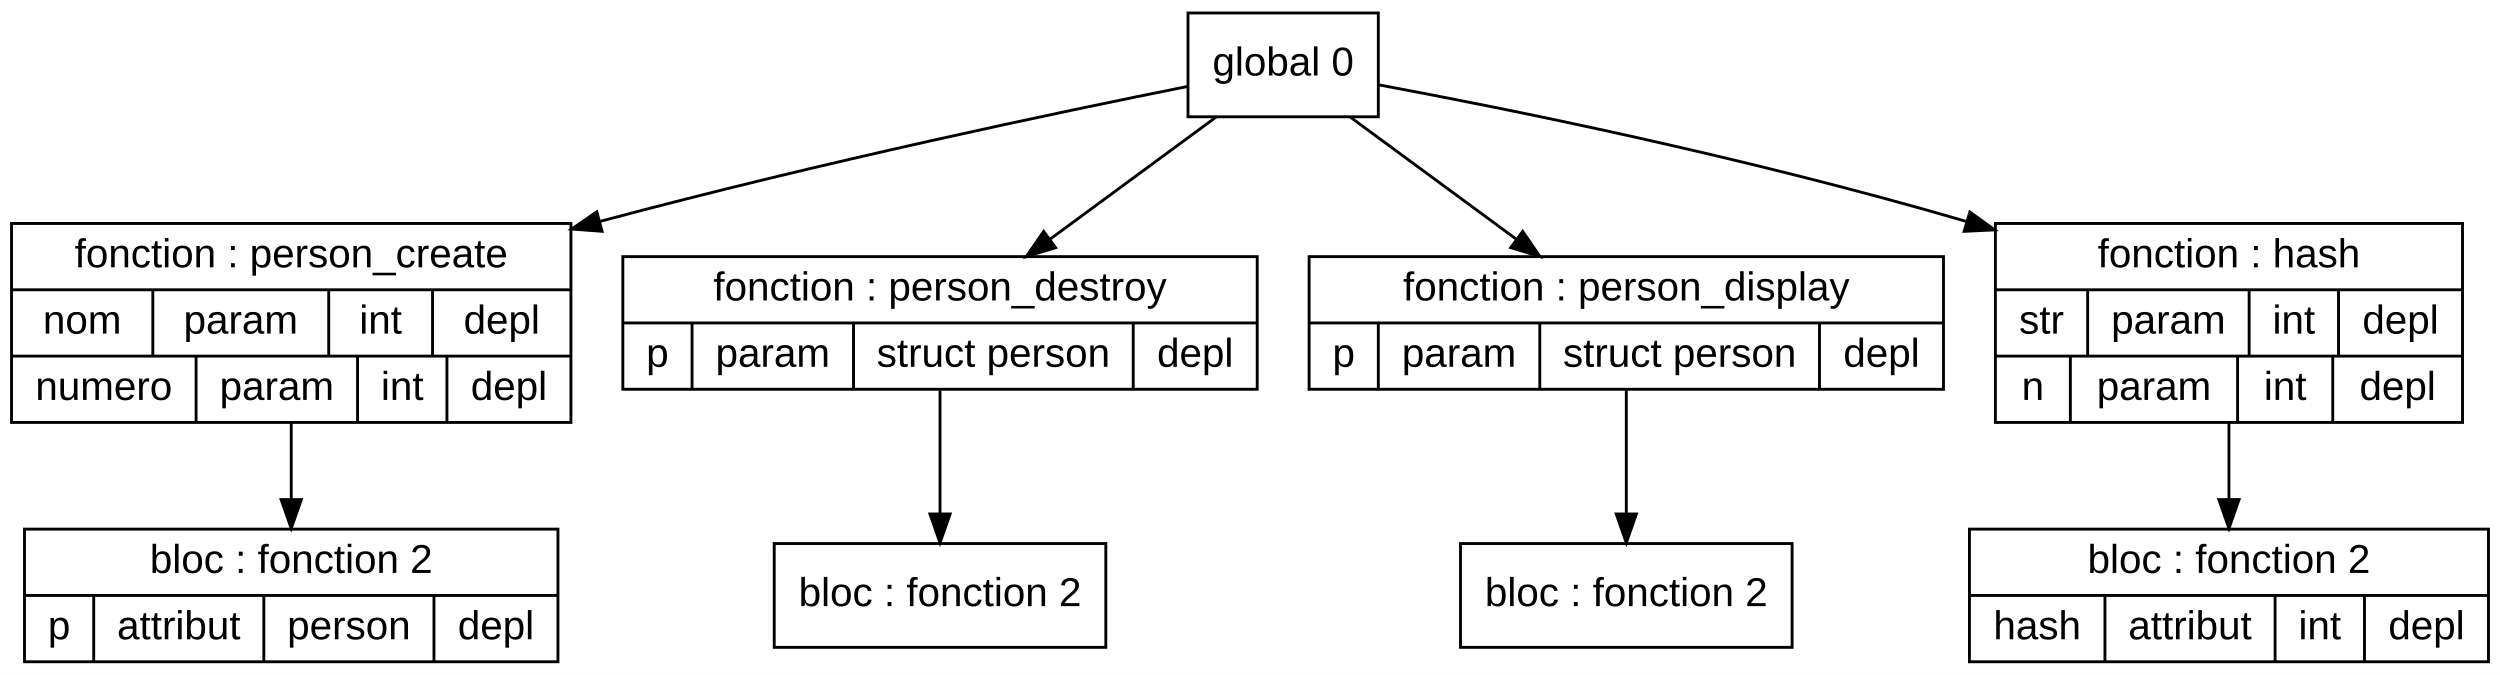
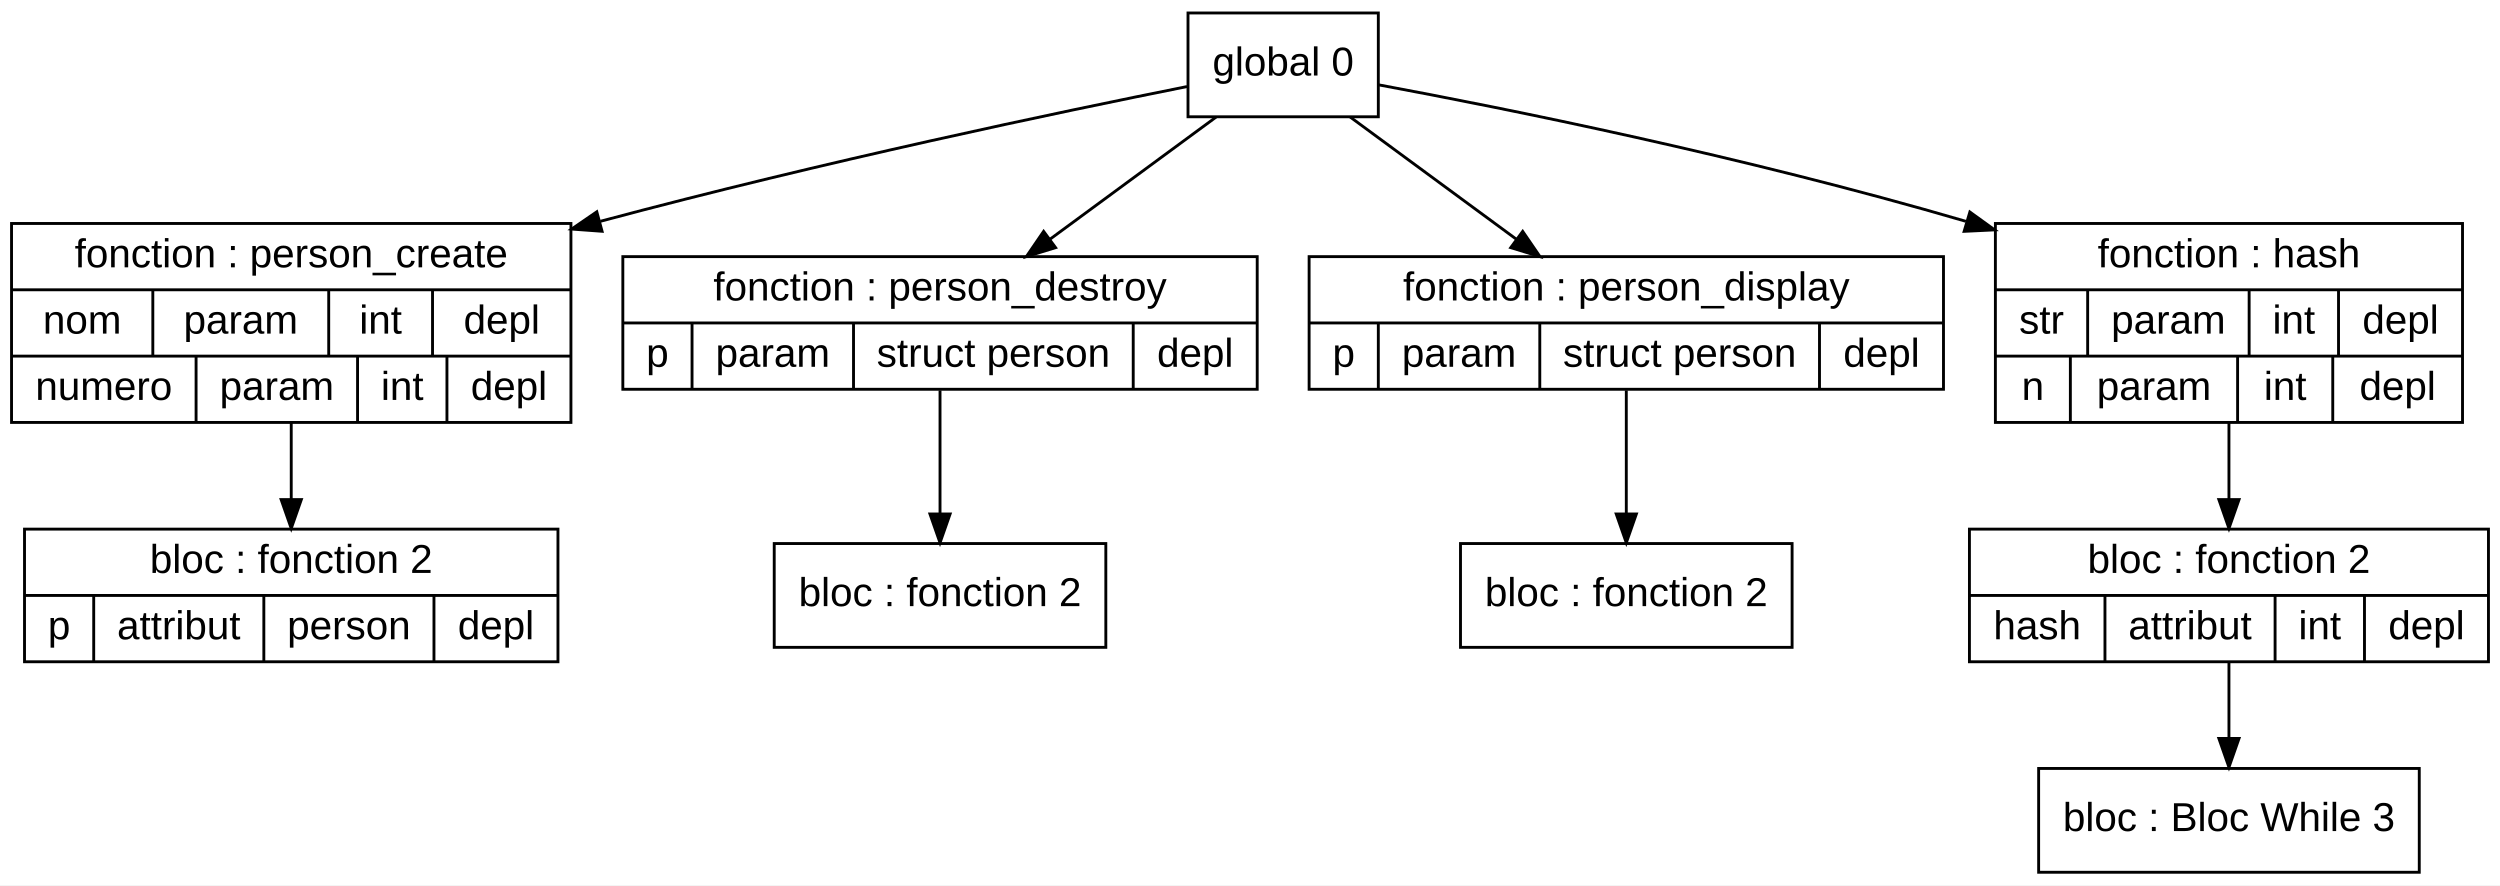
- <svg xmlns="http://www.w3.org/2000/svg" width="867pt" height="234pt" viewBox="0.00 0.00 867.00 234.00">
-   <g id="graph0" class="graph" transform="scale(1 1) rotate(0) translate(4 230)">
-     <polygon fill="white" stroke="transparent" points="-4,4 -4,-230 863,-230 863,4 -4,4" />
+ <svg xmlns="http://www.w3.org/2000/svg" width="867pt" height="307pt" viewBox="0.00 0.00 867.00 307.00">
+   <g id="graph0" class="graph" transform="scale(1 1) rotate(0) translate(4 303)">
+     <polygon fill="white" stroke="transparent" points="-4,4 -4,-303 863,-303 863,4 -4,4" />
    <g id="node1" class="node">
-       <polygon fill="none" stroke="black" points="4.5,-0.5 4.5,-46.5 189.5,-46.5 189.5,-0.5 4.5,-0.5" />
-       <text text-anchor="middle" x="97" y="-31.3" font-family="Arial" font-size="14.00">bloc : fonction 2</text>
-       <polyline fill="none" stroke="black" points="4.5,-23.5 189.5,-23.5 " />
-       <text text-anchor="middle" x="16.5" y="-8.3" font-family="Arial" font-size="14.00">p</text>
-       <polyline fill="none" stroke="black" points="28.5,-0.5 28.5,-23.5 " />
-       <text text-anchor="middle" x="58" y="-8.3" font-family="Arial" font-size="14.00">attribut</text>
-       <polyline fill="none" stroke="black" points="87.5,-0.5 87.5,-23.5 " />
-       <text text-anchor="middle" x="117" y="-8.3" font-family="Arial" font-size="14.00">person</text>
-       <polyline fill="none" stroke="black" points="146.5,-0.5 146.5,-23.5 " />
-       <text text-anchor="middle" x="168" y="-8.3" font-family="Arial" font-size="14.00">depl</text>
+       <polygon fill="none" stroke="black" points="4.5,-73.5 4.5,-119.5 189.5,-119.5 189.5,-73.5 4.5,-73.5" />
+       <text text-anchor="middle" x="97" y="-104.3" font-family="Arial" font-size="14.00">bloc : fonction 2</text>
+       <polyline fill="none" stroke="black" points="4.5,-96.5 189.5,-96.5 " />
+       <text text-anchor="middle" x="16.5" y="-81.3" font-family="Arial" font-size="14.00">p</text>
+       <polyline fill="none" stroke="black" points="28.5,-73.5 28.5,-96.5 " />
+       <text text-anchor="middle" x="58" y="-81.3" font-family="Arial" font-size="14.00">attribut</text>
+       <polyline fill="none" stroke="black" points="87.5,-73.5 87.5,-96.5 " />
+       <text text-anchor="middle" x="117" y="-81.3" font-family="Arial" font-size="14.00">person</text>
+       <polyline fill="none" stroke="black" points="146.5,-73.5 146.5,-96.5 " />
+       <text text-anchor="middle" x="168" y="-81.3" font-family="Arial" font-size="14.00">depl</text>
    </g>
    <g id="node2" class="node">
-       <polygon fill="none" stroke="black" points="0,-83.5 0,-152.5 194,-152.5 194,-83.5 0,-83.5" />
-       <text text-anchor="middle" x="97" y="-137.3" font-family="Arial" font-size="14.00">fonction : person_create</text>
-       <polyline fill="none" stroke="black" points="0,-129.5 194,-129.5 " />
-       <text text-anchor="middle" x="24.5" y="-114.3" font-family="Arial" font-size="14.00">nom</text>
-       <polyline fill="none" stroke="black" points="49,-106.5 49,-129.5 " />
-       <text text-anchor="middle" x="79.5" y="-114.3" font-family="Arial" font-size="14.00">param</text>
-       <polyline fill="none" stroke="black" points="110,-106.5 110,-129.5 " />
-       <text text-anchor="middle" x="128" y="-114.3" font-family="Arial" font-size="14.00">int</text>
-       <polyline fill="none" stroke="black" points="146,-106.5 146,-129.5 " />
-       <text text-anchor="middle" x="170" y="-114.3" font-family="Arial" font-size="14.00">depl</text>
-       <polyline fill="none" stroke="black" points="0,-106.5 194,-106.5 " />
-       <text text-anchor="middle" x="32" y="-91.3" font-family="Arial" font-size="14.00">numero</text>
-       <polyline fill="none" stroke="black" points="64,-83.5 64,-106.5 " />
-       <text text-anchor="middle" x="92" y="-91.3" font-family="Arial" font-size="14.00">param</text>
-       <polyline fill="none" stroke="black" points="120,-83.5 120,-106.5 " />
-       <text text-anchor="middle" x="135.5" y="-91.3" font-family="Arial" font-size="14.00">int</text>
-       <polyline fill="none" stroke="black" points="151,-83.5 151,-106.5 " />
-       <text text-anchor="middle" x="172.5" y="-91.3" font-family="Arial" font-size="14.00">depl</text>
+       <polygon fill="none" stroke="black" points="0,-156.5 0,-225.5 194,-225.5 194,-156.5 0,-156.5" />
+       <text text-anchor="middle" x="97" y="-210.3" font-family="Arial" font-size="14.00">fonction : person_create</text>
+       <polyline fill="none" stroke="black" points="0,-202.5 194,-202.5 " />
+       <text text-anchor="middle" x="24.5" y="-187.3" font-family="Arial" font-size="14.00">nom</text>
+       <polyline fill="none" stroke="black" points="49,-179.5 49,-202.5 " />
+       <text text-anchor="middle" x="79.5" y="-187.3" font-family="Arial" font-size="14.00">param</text>
+       <polyline fill="none" stroke="black" points="110,-179.5 110,-202.5 " />
+       <text text-anchor="middle" x="128" y="-187.3" font-family="Arial" font-size="14.00">int</text>
+       <polyline fill="none" stroke="black" points="146,-179.5 146,-202.5 " />
+       <text text-anchor="middle" x="170" y="-187.3" font-family="Arial" font-size="14.00">depl</text>
+       <polyline fill="none" stroke="black" points="0,-179.5 194,-179.5 " />
+       <text text-anchor="middle" x="32" y="-164.3" font-family="Arial" font-size="14.00">numero</text>
+       <polyline fill="none" stroke="black" points="64,-156.5 64,-179.5 " />
+       <text text-anchor="middle" x="92" y="-164.3" font-family="Arial" font-size="14.00">param</text>
+       <polyline fill="none" stroke="black" points="120,-156.5 120,-179.5 " />
+       <text text-anchor="middle" x="135.5" y="-164.3" font-family="Arial" font-size="14.00">int</text>
+       <polyline fill="none" stroke="black" points="151,-156.5 151,-179.5 " />
+       <text text-anchor="middle" x="172.5" y="-164.3" font-family="Arial" font-size="14.00">depl</text>
    </g>
    <g id="edge2" class="edge">
-       <path fill="none" stroke="black" d="M97,-83.34C97,-74.68 97,-65.37 97,-56.78" />
-       <polygon fill="black" stroke="black" points="100.5,-56.74 97,-46.74 93.5,-56.74 100.5,-56.74" />
+       <path fill="none" stroke="black" d="M97,-156.34C97,-147.68 97,-138.37 97,-129.78" />
+       <polygon fill="black" stroke="black" points="100.5,-129.74 97,-119.74 93.5,-129.74 100.5,-129.74" />
    </g>
    <g id="node3" class="node">
-       <polygon fill="none" stroke="black" points="264.5,-5.5 264.5,-41.5 379.5,-41.5 379.5,-5.5 264.5,-5.5" />
-       <text text-anchor="middle" x="322" y="-19.8" font-family="Arial" font-size="14.00">bloc : fonction 2</text>
+       <polygon fill="none" stroke="black" points="264.5,-78.5 264.5,-114.5 379.5,-114.5 379.5,-78.5 264.5,-78.5" />
+       <text text-anchor="middle" x="322" y="-92.8" font-family="Arial" font-size="14.00">bloc : fonction 2</text>
    </g>
    <g id="node4" class="node">
-       <polygon fill="none" stroke="black" points="212,-95 212,-141 432,-141 432,-95 212,-95" />
-       <text text-anchor="middle" x="322" y="-125.8" font-family="Arial" font-size="14.00">fonction : person_destroy</text>
-       <polyline fill="none" stroke="black" points="212,-118 432,-118 " />
-       <text text-anchor="middle" x="224" y="-102.8" font-family="Arial" font-size="14.00">p</text>
-       <polyline fill="none" stroke="black" points="236,-95 236,-118 " />
-       <text text-anchor="middle" x="264" y="-102.8" font-family="Arial" font-size="14.00">param</text>
-       <polyline fill="none" stroke="black" points="292,-95 292,-118 " />
-       <text text-anchor="middle" x="340.5" y="-102.8" font-family="Arial" font-size="14.00">struct person</text>
-       <polyline fill="none" stroke="black" points="389,-95 389,-118 " />
-       <text text-anchor="middle" x="410.5" y="-102.8" font-family="Arial" font-size="14.00">depl</text>
+       <polygon fill="none" stroke="black" points="212,-168 212,-214 432,-214 432,-168 212,-168" />
+       <text text-anchor="middle" x="322" y="-198.8" font-family="Arial" font-size="14.00">fonction : person_destroy</text>
+       <polyline fill="none" stroke="black" points="212,-191 432,-191 " />
+       <text text-anchor="middle" x="224" y="-175.8" font-family="Arial" font-size="14.00">p</text>
+       <polyline fill="none" stroke="black" points="236,-168 236,-191 " />
+       <text text-anchor="middle" x="264" y="-175.8" font-family="Arial" font-size="14.00">param</text>
+       <polyline fill="none" stroke="black" points="292,-168 292,-191 " />
+       <text text-anchor="middle" x="340.5" y="-175.8" font-family="Arial" font-size="14.00">struct person</text>
+       <polyline fill="none" stroke="black" points="389,-168 389,-191 " />
+       <text text-anchor="middle" x="410.5" y="-175.8" font-family="Arial" font-size="14.00">depl</text>
    </g>
    <g id="edge4" class="edge">
-       <path fill="none" stroke="black" d="M322,-94.61C322,-81.78 322,-65.59 322,-51.99" />
-       <polygon fill="black" stroke="black" points="325.5,-51.76 322,-41.76 318.5,-51.76 325.5,-51.76" />
+       <path fill="none" stroke="black" d="M322,-167.61C322,-154.78 322,-138.59 322,-124.99" />
+       <polygon fill="black" stroke="black" points="325.5,-124.76 322,-114.76 318.5,-124.76 325.5,-124.76" />
    </g>
    <g id="node5" class="node">
-       <polygon fill="none" stroke="black" points="502.5,-5.5 502.5,-41.5 617.5,-41.5 617.5,-5.5 502.5,-5.5" />
-       <text text-anchor="middle" x="560" y="-19.8" font-family="Arial" font-size="14.00">bloc : fonction 2</text>
+       <polygon fill="none" stroke="black" points="502.5,-78.5 502.5,-114.5 617.5,-114.5 617.5,-78.5 502.5,-78.5" />
+       <text text-anchor="middle" x="560" y="-92.8" font-family="Arial" font-size="14.00">bloc : fonction 2</text>
    </g>
    <g id="node6" class="node">
-       <polygon fill="none" stroke="black" points="450,-95 450,-141 670,-141 670,-95 450,-95" />
-       <text text-anchor="middle" x="560" y="-125.8" font-family="Arial" font-size="14.00">fonction : person_display</text>
-       <polyline fill="none" stroke="black" points="450,-118 670,-118 " />
-       <text text-anchor="middle" x="462" y="-102.8" font-family="Arial" font-size="14.00">p</text>
-       <polyline fill="none" stroke="black" points="474,-95 474,-118 " />
-       <text text-anchor="middle" x="502" y="-102.8" font-family="Arial" font-size="14.00">param</text>
-       <polyline fill="none" stroke="black" points="530,-95 530,-118 " />
-       <text text-anchor="middle" x="578.5" y="-102.8" font-family="Arial" font-size="14.00">struct person</text>
-       <polyline fill="none" stroke="black" points="627,-95 627,-118 " />
-       <text text-anchor="middle" x="648.5" y="-102.8" font-family="Arial" font-size="14.00">depl</text>
+       <polygon fill="none" stroke="black" points="450,-168 450,-214 670,-214 670,-168 450,-168" />
+       <text text-anchor="middle" x="560" y="-198.8" font-family="Arial" font-size="14.00">fonction : person_display</text>
+       <polyline fill="none" stroke="black" points="450,-191 670,-191 " />
+       <text text-anchor="middle" x="462" y="-175.8" font-family="Arial" font-size="14.00">p</text>
+       <polyline fill="none" stroke="black" points="474,-168 474,-191 " />
+       <text text-anchor="middle" x="502" y="-175.8" font-family="Arial" font-size="14.00">param</text>
+       <polyline fill="none" stroke="black" points="530,-168 530,-191 " />
+       <text text-anchor="middle" x="578.5" y="-175.8" font-family="Arial" font-size="14.00">struct person</text>
+       <polyline fill="none" stroke="black" points="627,-168 627,-191 " />
+       <text text-anchor="middle" x="648.5" y="-175.8" font-family="Arial" font-size="14.00">depl</text>
    </g>
    <g id="edge6" class="edge">
-       <path fill="none" stroke="black" d="M560,-94.61C560,-81.78 560,-65.59 560,-51.99" />
-       <polygon fill="black" stroke="black" points="563.5,-51.76 560,-41.76 556.5,-51.76 563.5,-51.76" />
+       <path fill="none" stroke="black" d="M560,-167.61C560,-154.78 560,-138.59 560,-124.99" />
+       <polygon fill="black" stroke="black" points="563.5,-124.76 560,-114.76 556.5,-124.76 563.5,-124.76" />
    </g>
    <g id="node7" class="node">
-       <polygon fill="none" stroke="black" points="679,-0.5 679,-46.5 859,-46.5 859,-0.5 679,-0.5" />
-       <text text-anchor="middle" x="769" y="-31.3" font-family="Arial" font-size="14.00">bloc : fonction 2</text>
-       <polyline fill="none" stroke="black" points="679,-23.5 859,-23.5 " />
-       <text text-anchor="middle" x="702.5" y="-8.3" font-family="Arial" font-size="14.00">hash</text>
-       <polyline fill="none" stroke="black" points="726,-0.5 726,-23.5 " />
-       <text text-anchor="middle" x="755.5" y="-8.3" font-family="Arial" font-size="14.00">attribut</text>
-       <polyline fill="none" stroke="black" points="785,-0.5 785,-23.5 " />
-       <text text-anchor="middle" x="800.5" y="-8.3" font-family="Arial" font-size="14.00">int</text>
-       <polyline fill="none" stroke="black" points="816,-0.5 816,-23.5 " />
-       <text text-anchor="middle" x="837.5" y="-8.3" font-family="Arial" font-size="14.00">depl</text>
+       <polygon fill="none" stroke="black" points="703,-0.5 703,-36.5 835,-36.5 835,-0.5 703,-0.5" />
+       <text text-anchor="middle" x="769" y="-14.8" font-family="Arial" font-size="14.00">bloc : Bloc While 3</text>
    </g>
    <g id="node8" class="node">
-       <polygon fill="none" stroke="black" points="688,-83.5 688,-152.5 850,-152.5 850,-83.5 688,-83.5" />
-       <text text-anchor="middle" x="769" y="-137.3" font-family="Arial" font-size="14.00">fonction : hash</text>
-       <polyline fill="none" stroke="black" points="688,-129.5 850,-129.5 " />
-       <text text-anchor="middle" x="704" y="-114.3" font-family="Arial" font-size="14.00">str</text>
-       <polyline fill="none" stroke="black" points="720,-106.5 720,-129.5 " />
-       <text text-anchor="middle" x="748" y="-114.3" font-family="Arial" font-size="14.00">param</text>
-       <polyline fill="none" stroke="black" points="776,-106.5 776,-129.5 " />
-       <text text-anchor="middle" x="791.5" y="-114.3" font-family="Arial" font-size="14.00">int</text>
-       <polyline fill="none" stroke="black" points="807,-106.5 807,-129.5 " />
-       <text text-anchor="middle" x="828.5" y="-114.3" font-family="Arial" font-size="14.00">depl</text>
-       <polyline fill="none" stroke="black" points="688,-106.5 850,-106.5 " />
-       <text text-anchor="middle" x="701" y="-91.3" font-family="Arial" font-size="14.00">n</text>
-       <polyline fill="none" stroke="black" points="714,-83.5 714,-106.5 " />
-       <text text-anchor="middle" x="743" y="-91.3" font-family="Arial" font-size="14.00">param</text>
-       <polyline fill="none" stroke="black" points="772,-83.5 772,-106.5 " />
-       <text text-anchor="middle" x="788.5" y="-91.3" font-family="Arial" font-size="14.00">int</text>
-       <polyline fill="none" stroke="black" points="805,-83.5 805,-106.5 " />
-       <text text-anchor="middle" x="827.5" y="-91.3" font-family="Arial" font-size="14.00">depl</text>
+       <polygon fill="none" stroke="black" points="679,-73.5 679,-119.5 859,-119.5 859,-73.5 679,-73.5" />
+       <text text-anchor="middle" x="769" y="-104.3" font-family="Arial" font-size="14.00">bloc : fonction 2</text>
+       <polyline fill="none" stroke="black" points="679,-96.5 859,-96.5 " />
+       <text text-anchor="middle" x="702.5" y="-81.3" font-family="Arial" font-size="14.00">hash</text>
+       <polyline fill="none" stroke="black" points="726,-73.5 726,-96.5 " />
+       <text text-anchor="middle" x="755.5" y="-81.3" font-family="Arial" font-size="14.00">attribut</text>
+       <polyline fill="none" stroke="black" points="785,-73.5 785,-96.5 " />
+       <text text-anchor="middle" x="800.5" y="-81.3" font-family="Arial" font-size="14.00">int</text>
+       <polyline fill="none" stroke="black" points="816,-73.5 816,-96.5 " />
+       <text text-anchor="middle" x="837.5" y="-81.3" font-family="Arial" font-size="14.00">depl</text>
+     </g>
+     <g id="edge9" class="edge">
+       <path fill="none" stroke="black" d="M769,-73.11C769,-64.98 769,-55.7 769,-47.17" />
+       <polygon fill="black" stroke="black" points="772.5,-46.91 769,-36.91 765.5,-46.91 772.5,-46.91" />
+     </g>
+     <g id="node9" class="node">
+       <polygon fill="none" stroke="black" points="688,-156.5 688,-225.5 850,-225.5 850,-156.5 688,-156.5" />
+       <text text-anchor="middle" x="769" y="-210.3" font-family="Arial" font-size="14.00">fonction : hash</text>
+       <polyline fill="none" stroke="black" points="688,-202.5 850,-202.5 " />
+       <text text-anchor="middle" x="704" y="-187.3" font-family="Arial" font-size="14.00">str</text>
+       <polyline fill="none" stroke="black" points="720,-179.5 720,-202.5 " />
+       <text text-anchor="middle" x="748" y="-187.3" font-family="Arial" font-size="14.00">param</text>
+       <polyline fill="none" stroke="black" points="776,-179.5 776,-202.5 " />
+       <text text-anchor="middle" x="791.5" y="-187.3" font-family="Arial" font-size="14.00">int</text>
+       <polyline fill="none" stroke="black" points="807,-179.5 807,-202.5 " />
+       <text text-anchor="middle" x="828.5" y="-187.3" font-family="Arial" font-size="14.00">depl</text>
+       <polyline fill="none" stroke="black" points="688,-179.5 850,-179.5 " />
+       <text text-anchor="middle" x="701" y="-164.3" font-family="Arial" font-size="14.00">n</text>
+       <polyline fill="none" stroke="black" points="714,-156.5 714,-179.5 " />
+       <text text-anchor="middle" x="743" y="-164.3" font-family="Arial" font-size="14.00">param</text>
+       <polyline fill="none" stroke="black" points="772,-156.5 772,-179.5 " />
+       <text text-anchor="middle" x="788.5" y="-164.3" font-family="Arial" font-size="14.00">int</text>
+       <polyline fill="none" stroke="black" points="805,-156.5 805,-179.5 " />
+       <text text-anchor="middle" x="827.5" y="-164.3" font-family="Arial" font-size="14.00">depl</text>
    </g>
    <g id="edge8" class="edge">
-       <path fill="none" stroke="black" d="M769,-83.34C769,-74.68 769,-65.37 769,-56.78" />
-       <polygon fill="black" stroke="black" points="772.5,-56.74 769,-46.74 765.5,-56.74 772.5,-56.74" />
+       <path fill="none" stroke="black" d="M769,-156.34C769,-147.68 769,-138.37 769,-129.78" />
+       <polygon fill="black" stroke="black" points="772.5,-129.74 769,-119.74 765.5,-129.74 772.5,-129.74" />
    </g>
-     <g id="node9" class="node">
-       <polygon fill="none" stroke="black" points="408,-189.5 408,-225.5 474,-225.5 474,-189.5 408,-189.5" />
-       <text text-anchor="middle" x="441" y="-203.8" font-family="Arial" font-size="14.00">global 0</text>
+     <g id="node10" class="node">
+       <polygon fill="none" stroke="black" points="408,-262.5 408,-298.5 474,-298.5 474,-262.5 408,-262.5" />
+       <text text-anchor="middle" x="441" y="-276.8" font-family="Arial" font-size="14.00">global 0</text>
    </g>
    <g id="edge1" class="edge">
-       <path fill="none" stroke="black" d="M407.66,-199.98C363.31,-191.11 282.32,-174.15 204.23,-153.26" />
-       <polygon fill="black" stroke="black" points="204.8,-149.79 194.23,-150.56 202.97,-156.55 204.8,-149.79" />
+       <path fill="none" stroke="black" d="M407.66,-272.98C363.31,-264.11 282.32,-247.15 204.23,-226.26" />
+       <polygon fill="black" stroke="black" points="204.8,-222.79 194.23,-223.56 202.97,-229.55 204.8,-222.79" />
    </g>
    <g id="edge3" class="edge">
-       <path fill="none" stroke="black" d="M417.77,-189.42C401.39,-177.38 379.08,-160.97 360.12,-147.03" />
-       <polygon fill="black" stroke="black" points="362.08,-144.12 351.95,-141.02 357.93,-149.76 362.08,-144.12" />
+       <path fill="none" stroke="black" d="M417.77,-262.42C401.39,-250.38 379.08,-233.97 360.12,-220.03" />
+       <polygon fill="black" stroke="black" points="362.08,-217.12 351.95,-214.02 357.93,-222.76 362.08,-217.12" />
    </g>
    <g id="edge5" class="edge">
-       <path fill="none" stroke="black" d="M464.23,-189.42C480.61,-177.38 502.92,-160.97 521.88,-147.03" />
-       <polygon fill="black" stroke="black" points="524.07,-149.76 530.05,-141.02 519.92,-144.12 524.07,-149.76" />
+       <path fill="none" stroke="black" d="M464.23,-262.42C480.61,-250.38 502.92,-233.97 521.88,-220.03" />
+       <polygon fill="black" stroke="black" points="524.07,-222.76 530.05,-214.02 519.92,-217.12 524.07,-222.76" />
    </g>
    <g id="edge7" class="edge">
-       <path fill="none" stroke="black" d="M474.1,-200.58C518.52,-192.31 599.96,-175.99 677.78,-153.24" />
-       <polygon fill="black" stroke="black" points="679.15,-156.48 687.74,-150.28 677.16,-149.77 679.15,-156.48" />
+       <path fill="none" stroke="black" d="M474.1,-273.58C518.52,-265.31 599.96,-248.99 677.78,-226.24" />
+       <polygon fill="black" stroke="black" points="679.15,-229.48 687.74,-223.28 677.16,-222.77 679.15,-229.48" />
    </g>
  </g>
</svg>
